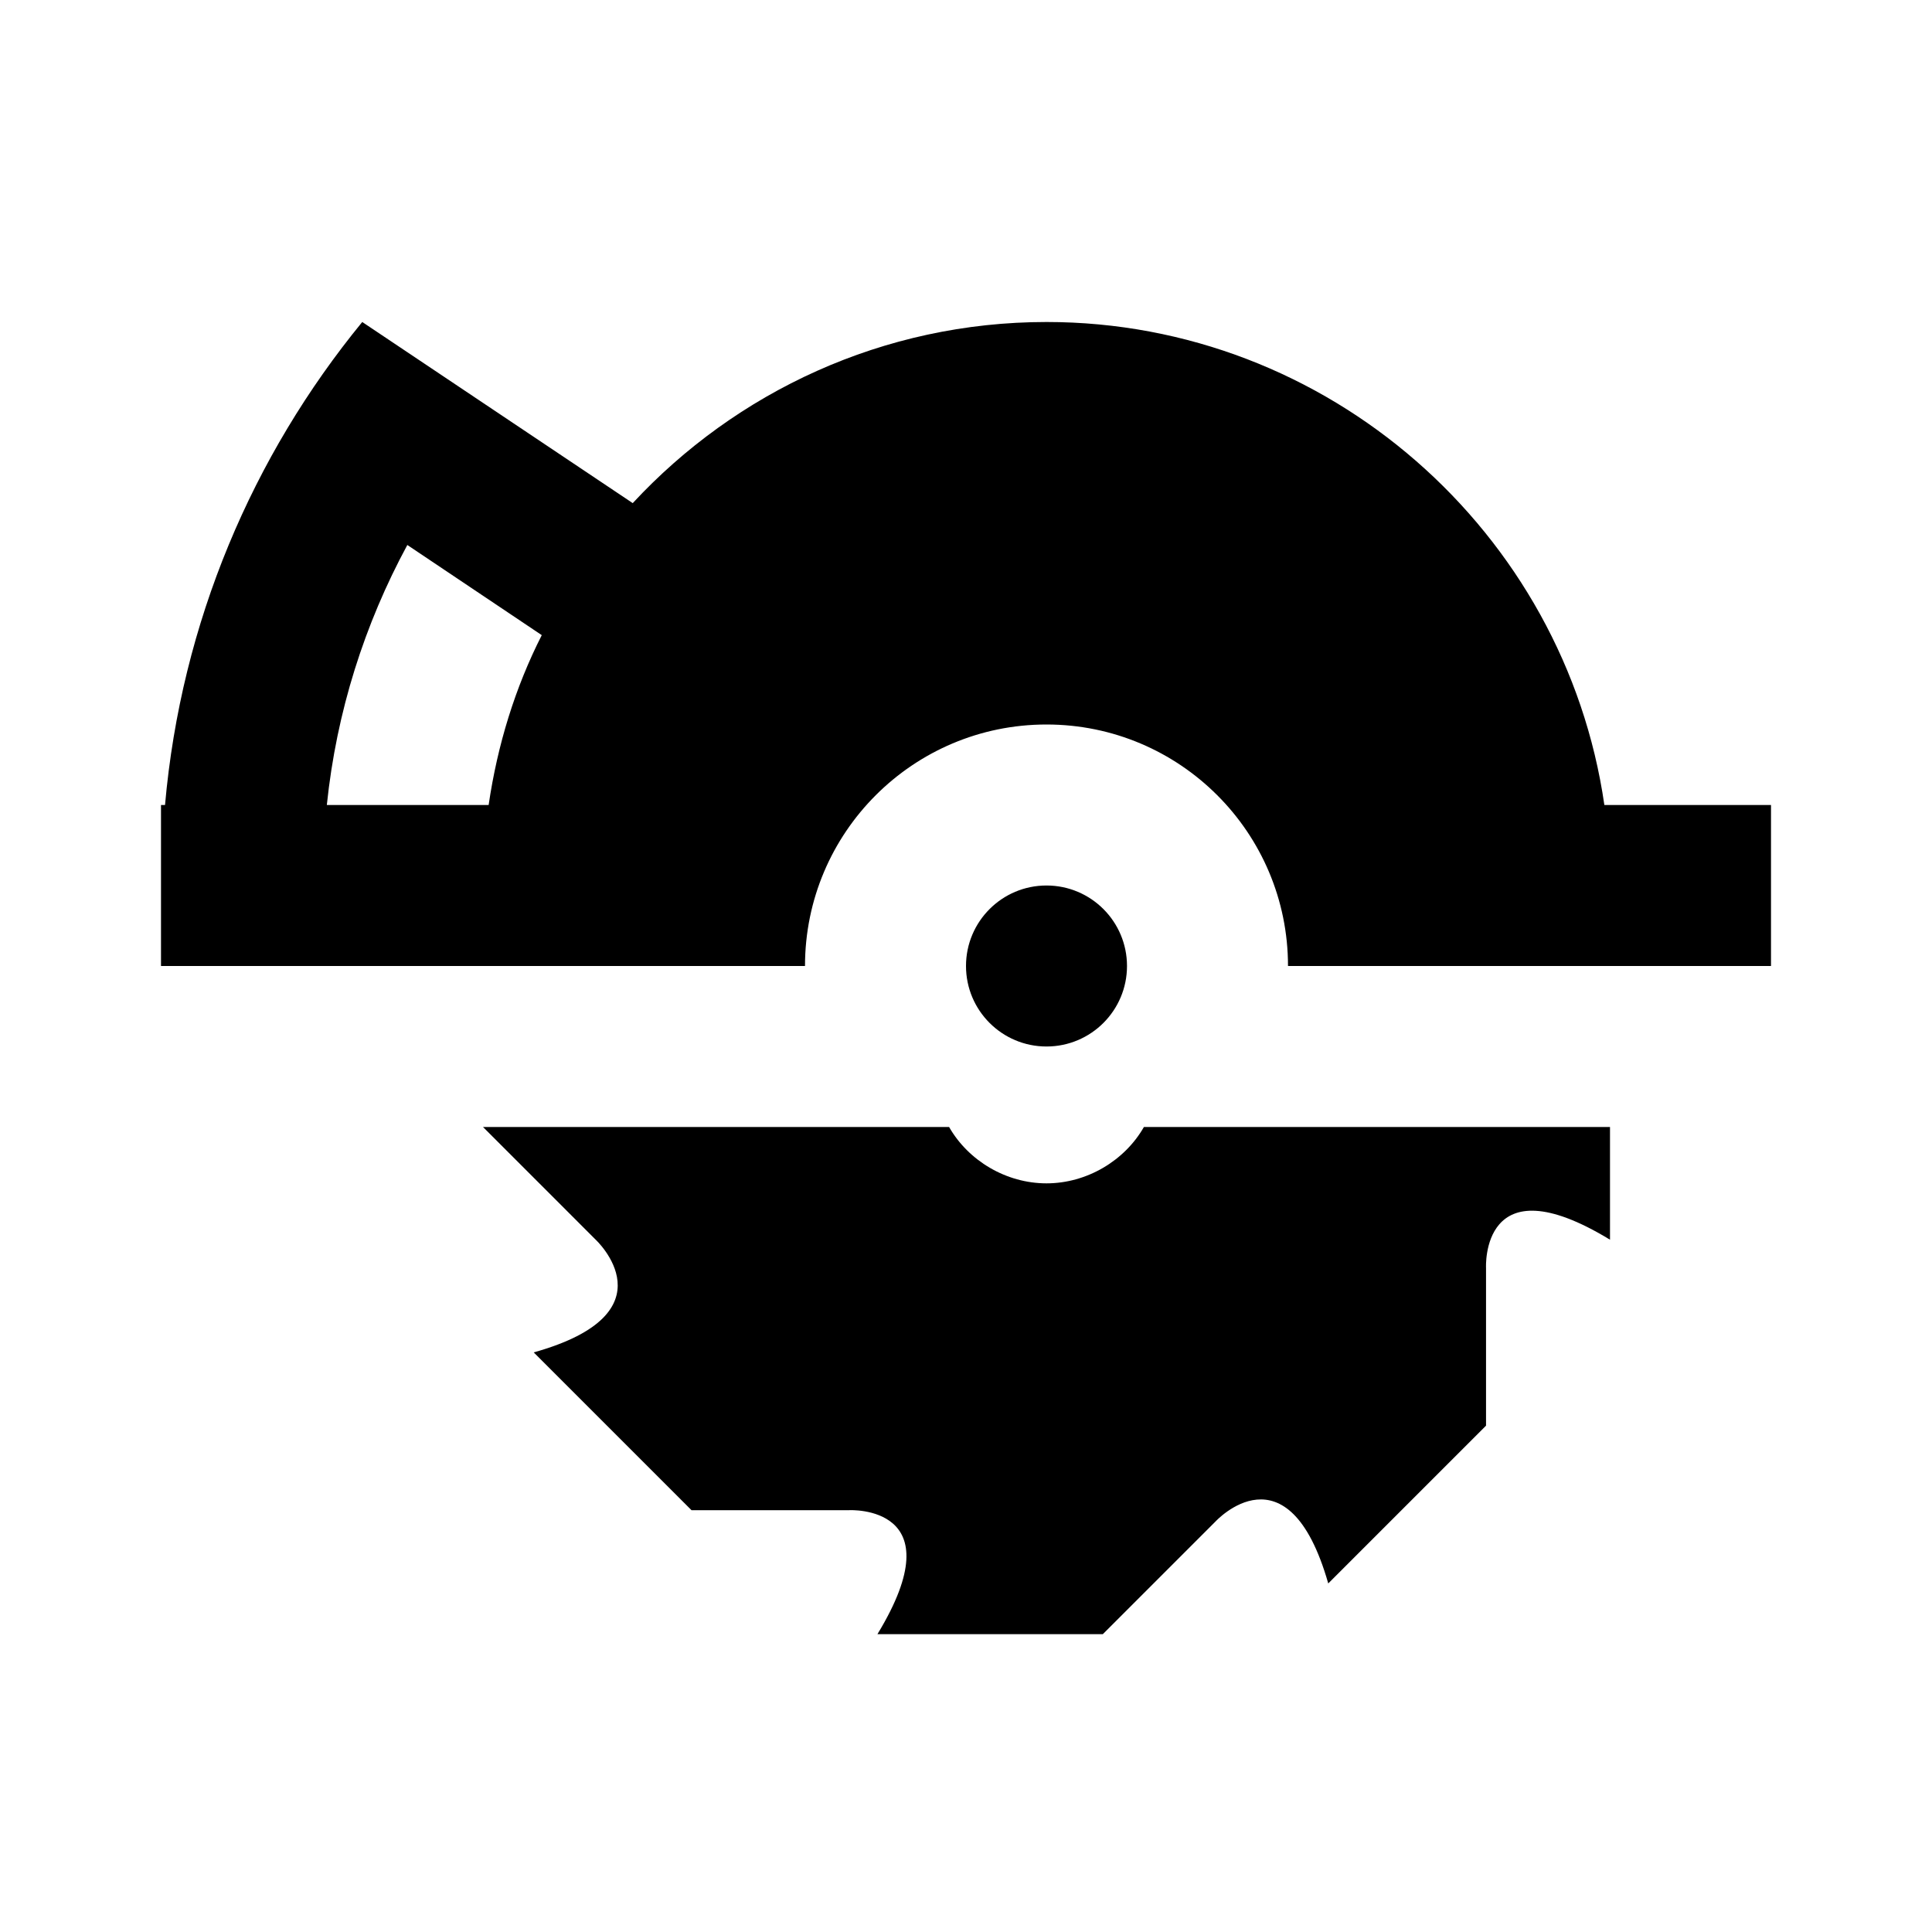
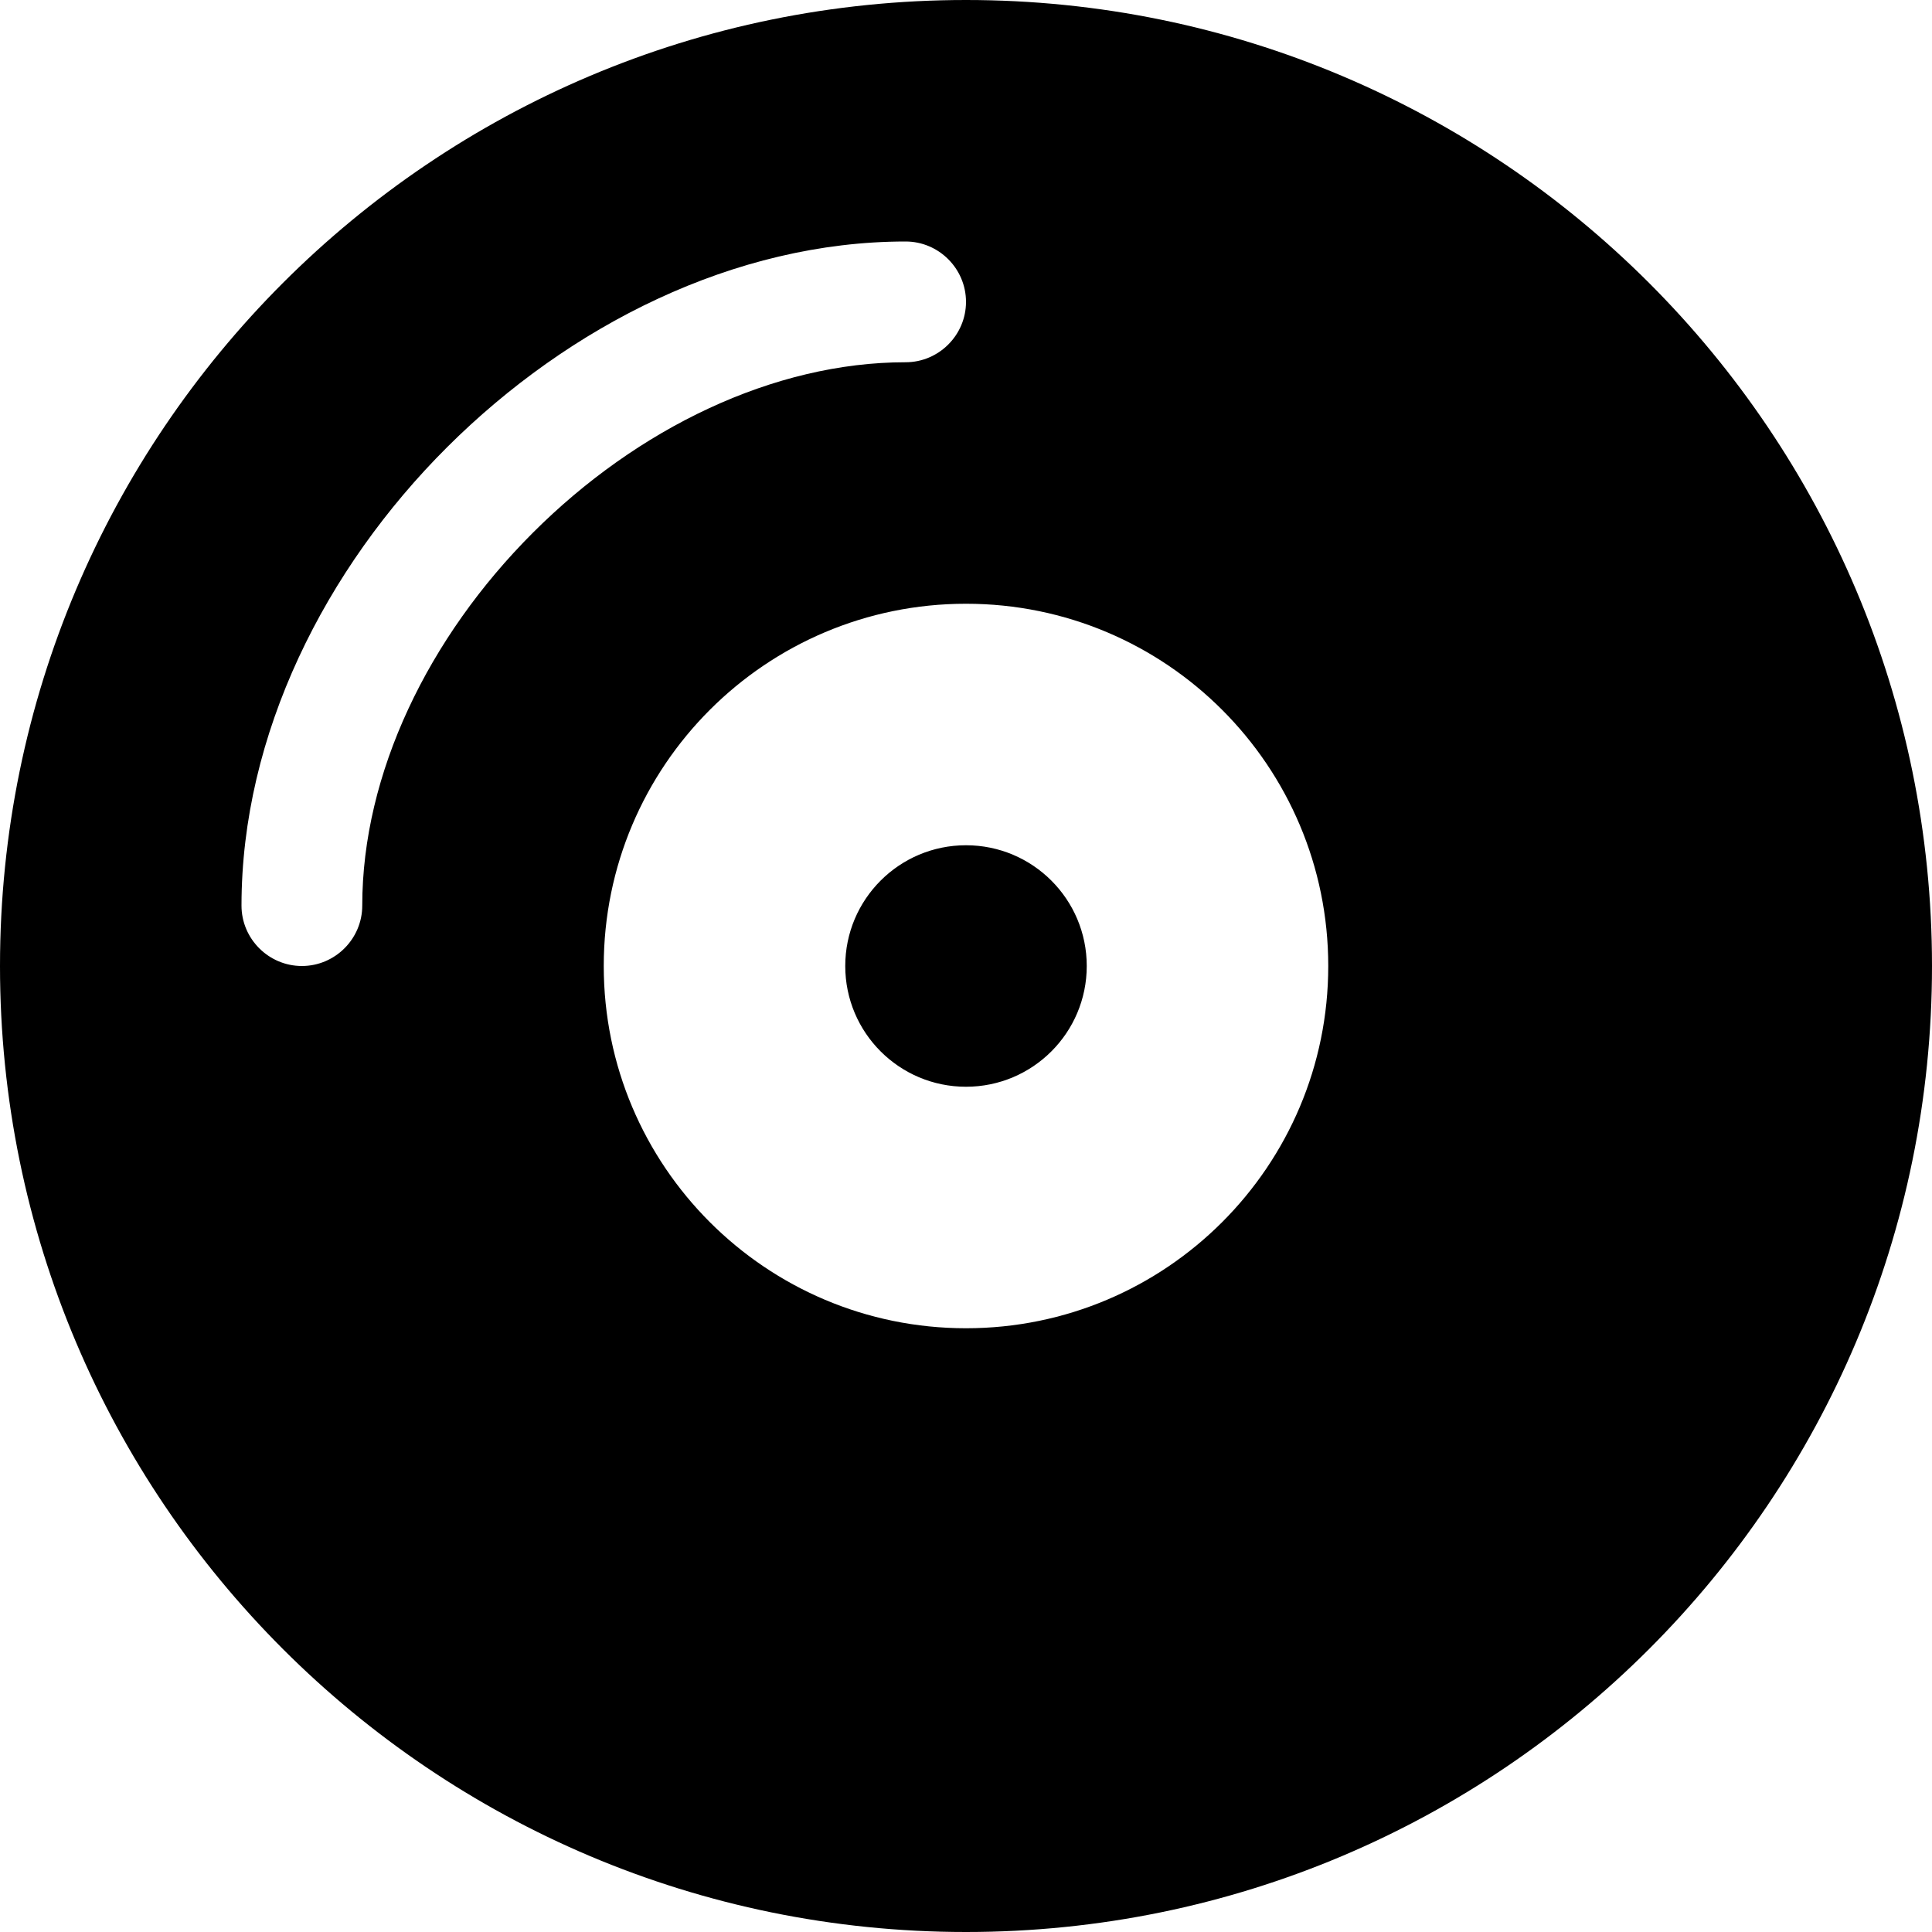
- <svg xmlns="http://www.w3.org/2000/svg" id="mdi-circular-saw" viewBox="0 0 24 24">
-   <path d="M13,11A1,1 0 0,1 14,12A1,1 0 0,1 13,13A1,1 0 0,1 12,12A1,1 0 0,1 13,11M7.86,6.25C9.14,4.87 10.97,4 13,4C16.5,4 19.44,6.61 19.93,10H22V12H16A3,3 0 0,0 13,9A3,3 0 0,0 10,12H2V10H2.05C2.25,7.73 3.14,5.66 4.5,4L7.86,6.25M6.73,7.89L5.06,6.77C4.53,7.75 4.18,8.84 4.06,10H6.07C6.18,9.25 6.4,8.54 6.73,7.89M7.4,15.4L6,14H11.79C12.03,14.42 12.5,14.7 13,14.7C13.5,14.7 13.97,14.42 14.21,14H20V15.4C18.39,14.42 18.46,15.75 18.46,15.75V17.71L16.5,19.67C16,17.92 15.1,18.9 15.1,18.9L13.7,20.3H10.9C11.88,18.69 10.55,18.76 10.55,18.76H8.59L6.63,16.8C8.38,16.31 7.4,15.4 7.4,15.4Z" />
+ <svg xmlns="http://www.w3.org/2000/svg" viewBox="0 0 512 512">
+   <path d="M0 256a256 256 0 1 1 512 0A256 256 0 1 1 0 256zm256 32a32 32 0 1 1 0-64 32 32 0 1 1 0 64zm-96-32a96 96 0 1 0 192 0 96 96 0 1 0 -192 0zM96 240c0-35 17.5-71.1 45.2-98.8S205 96 240 96c8.8 0 16-7.2 16-16s-7.2-16-16-16c-45.4 0-89.2 22.3-121.5 54.5S64 194.6 64 240c0 8.8 7.2 16 16 16s16-7.2 16-16z" />
</svg>
